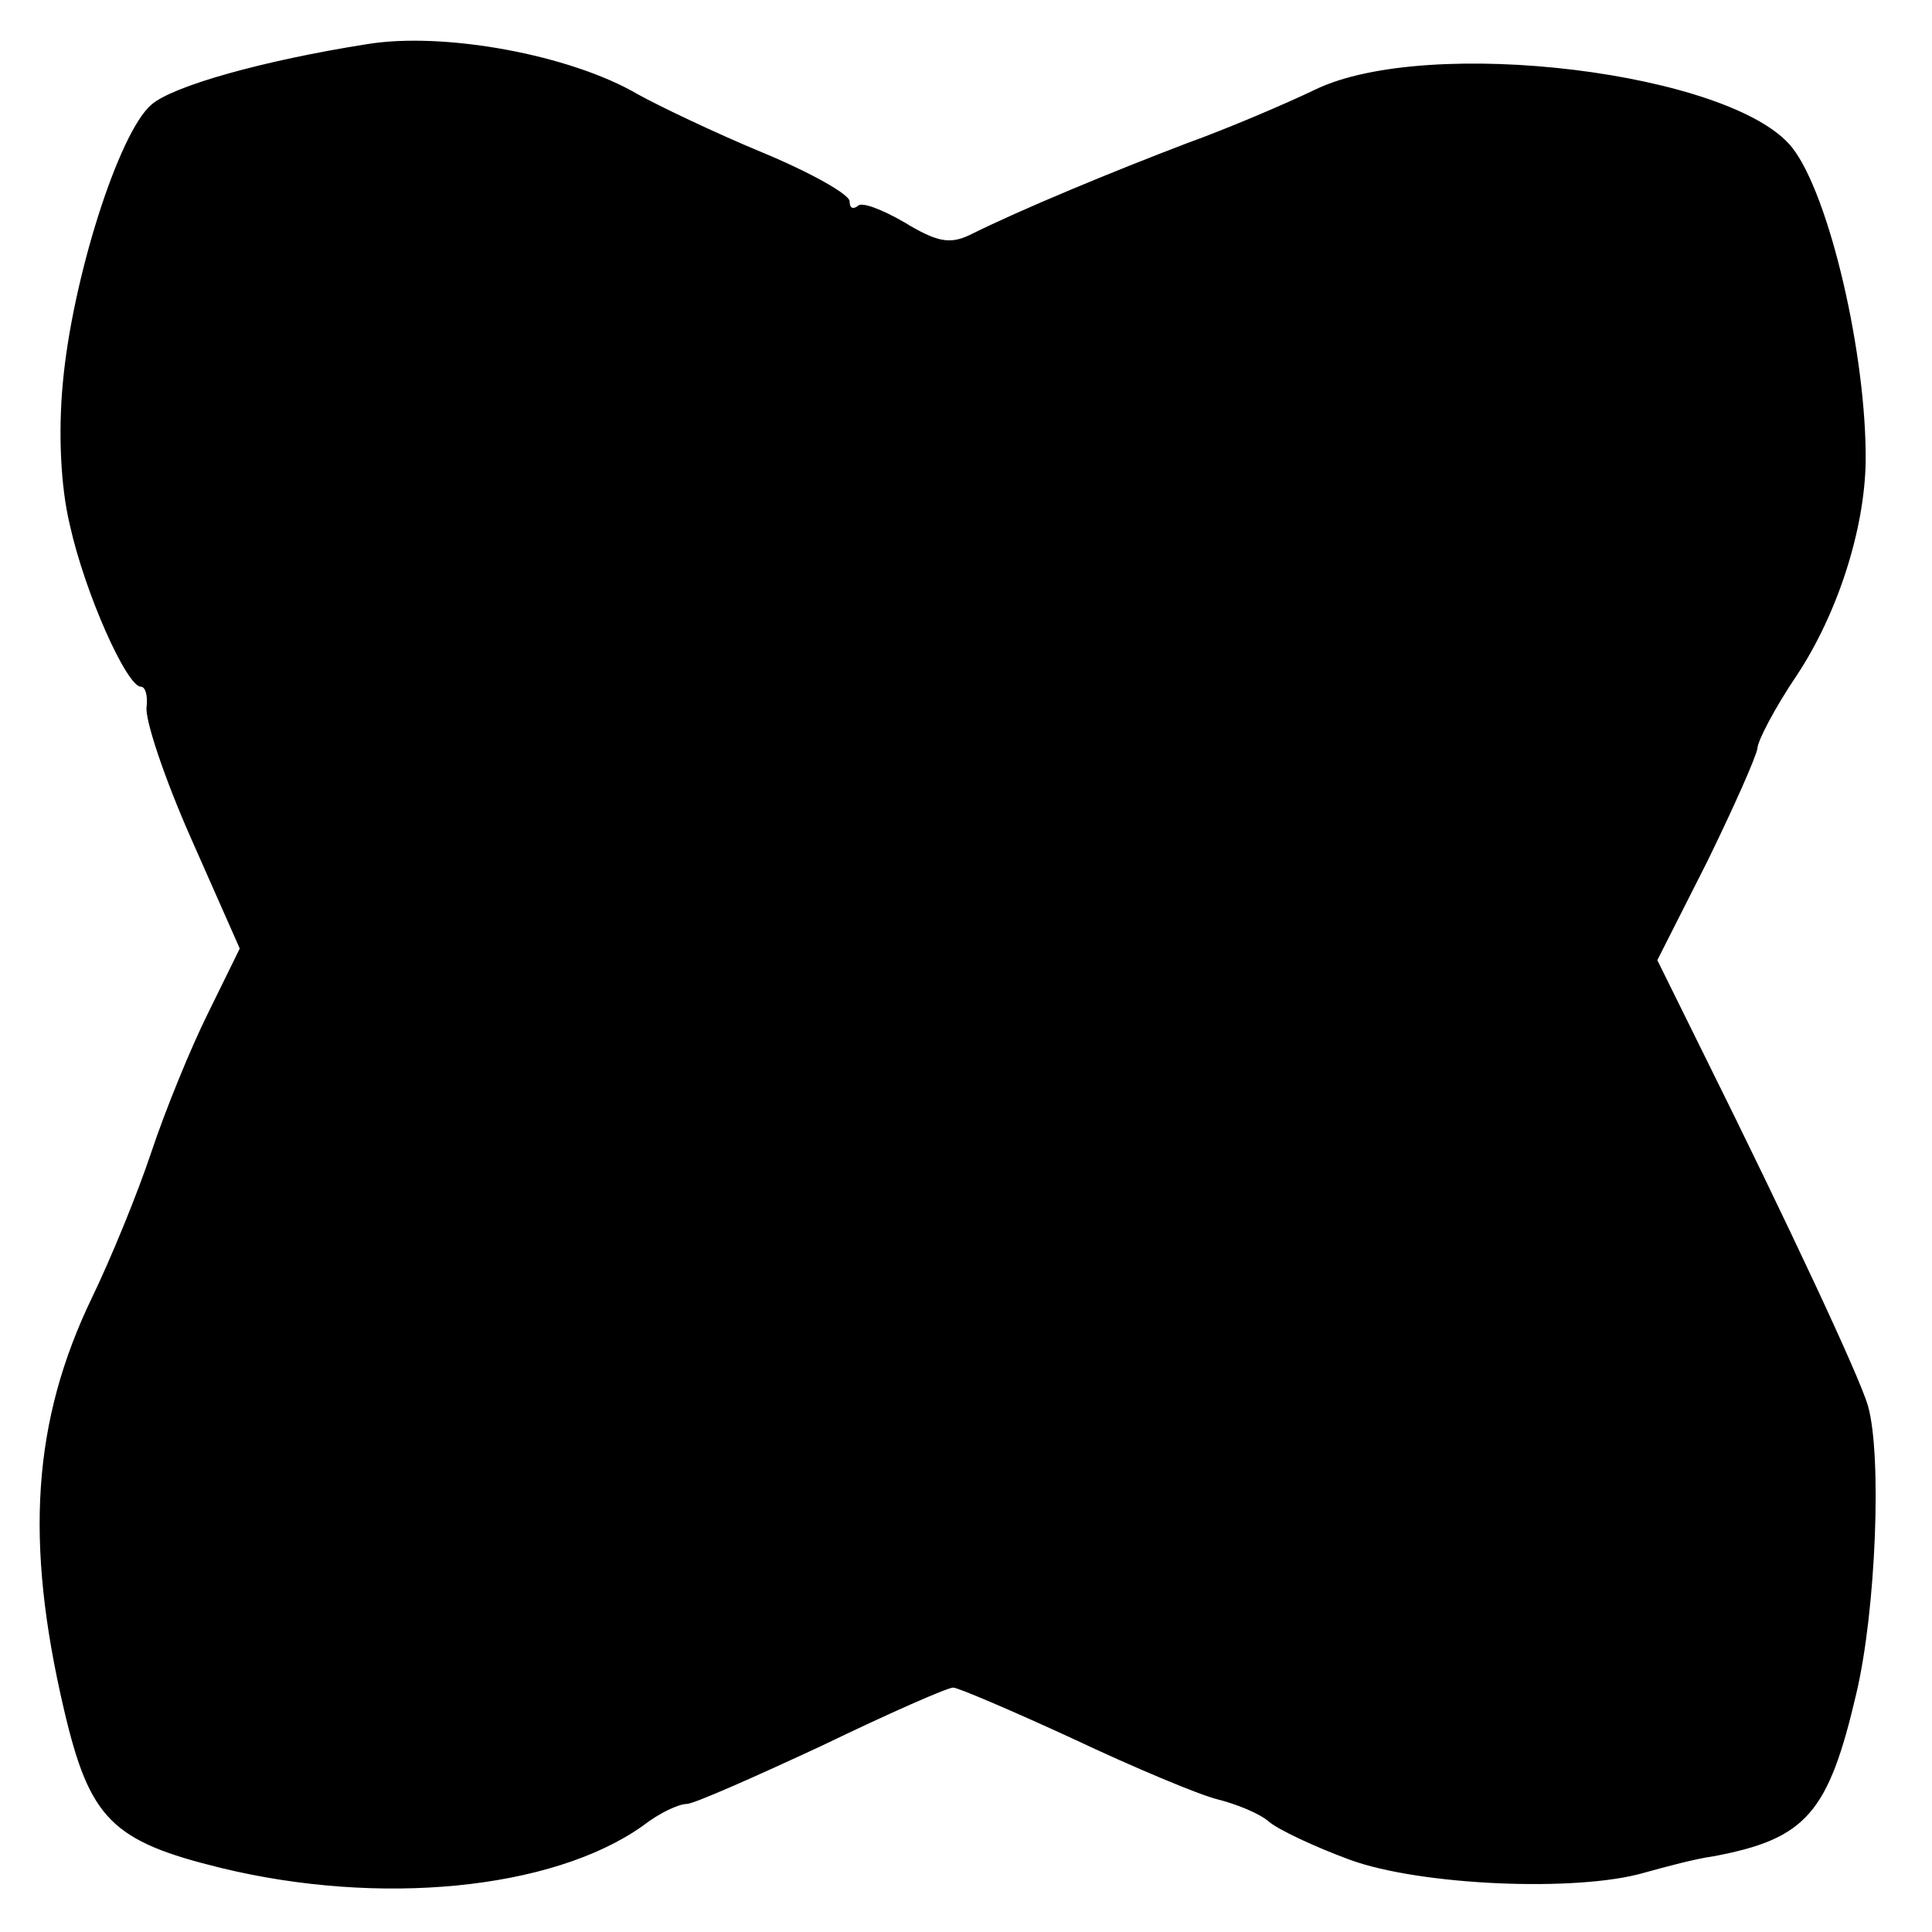
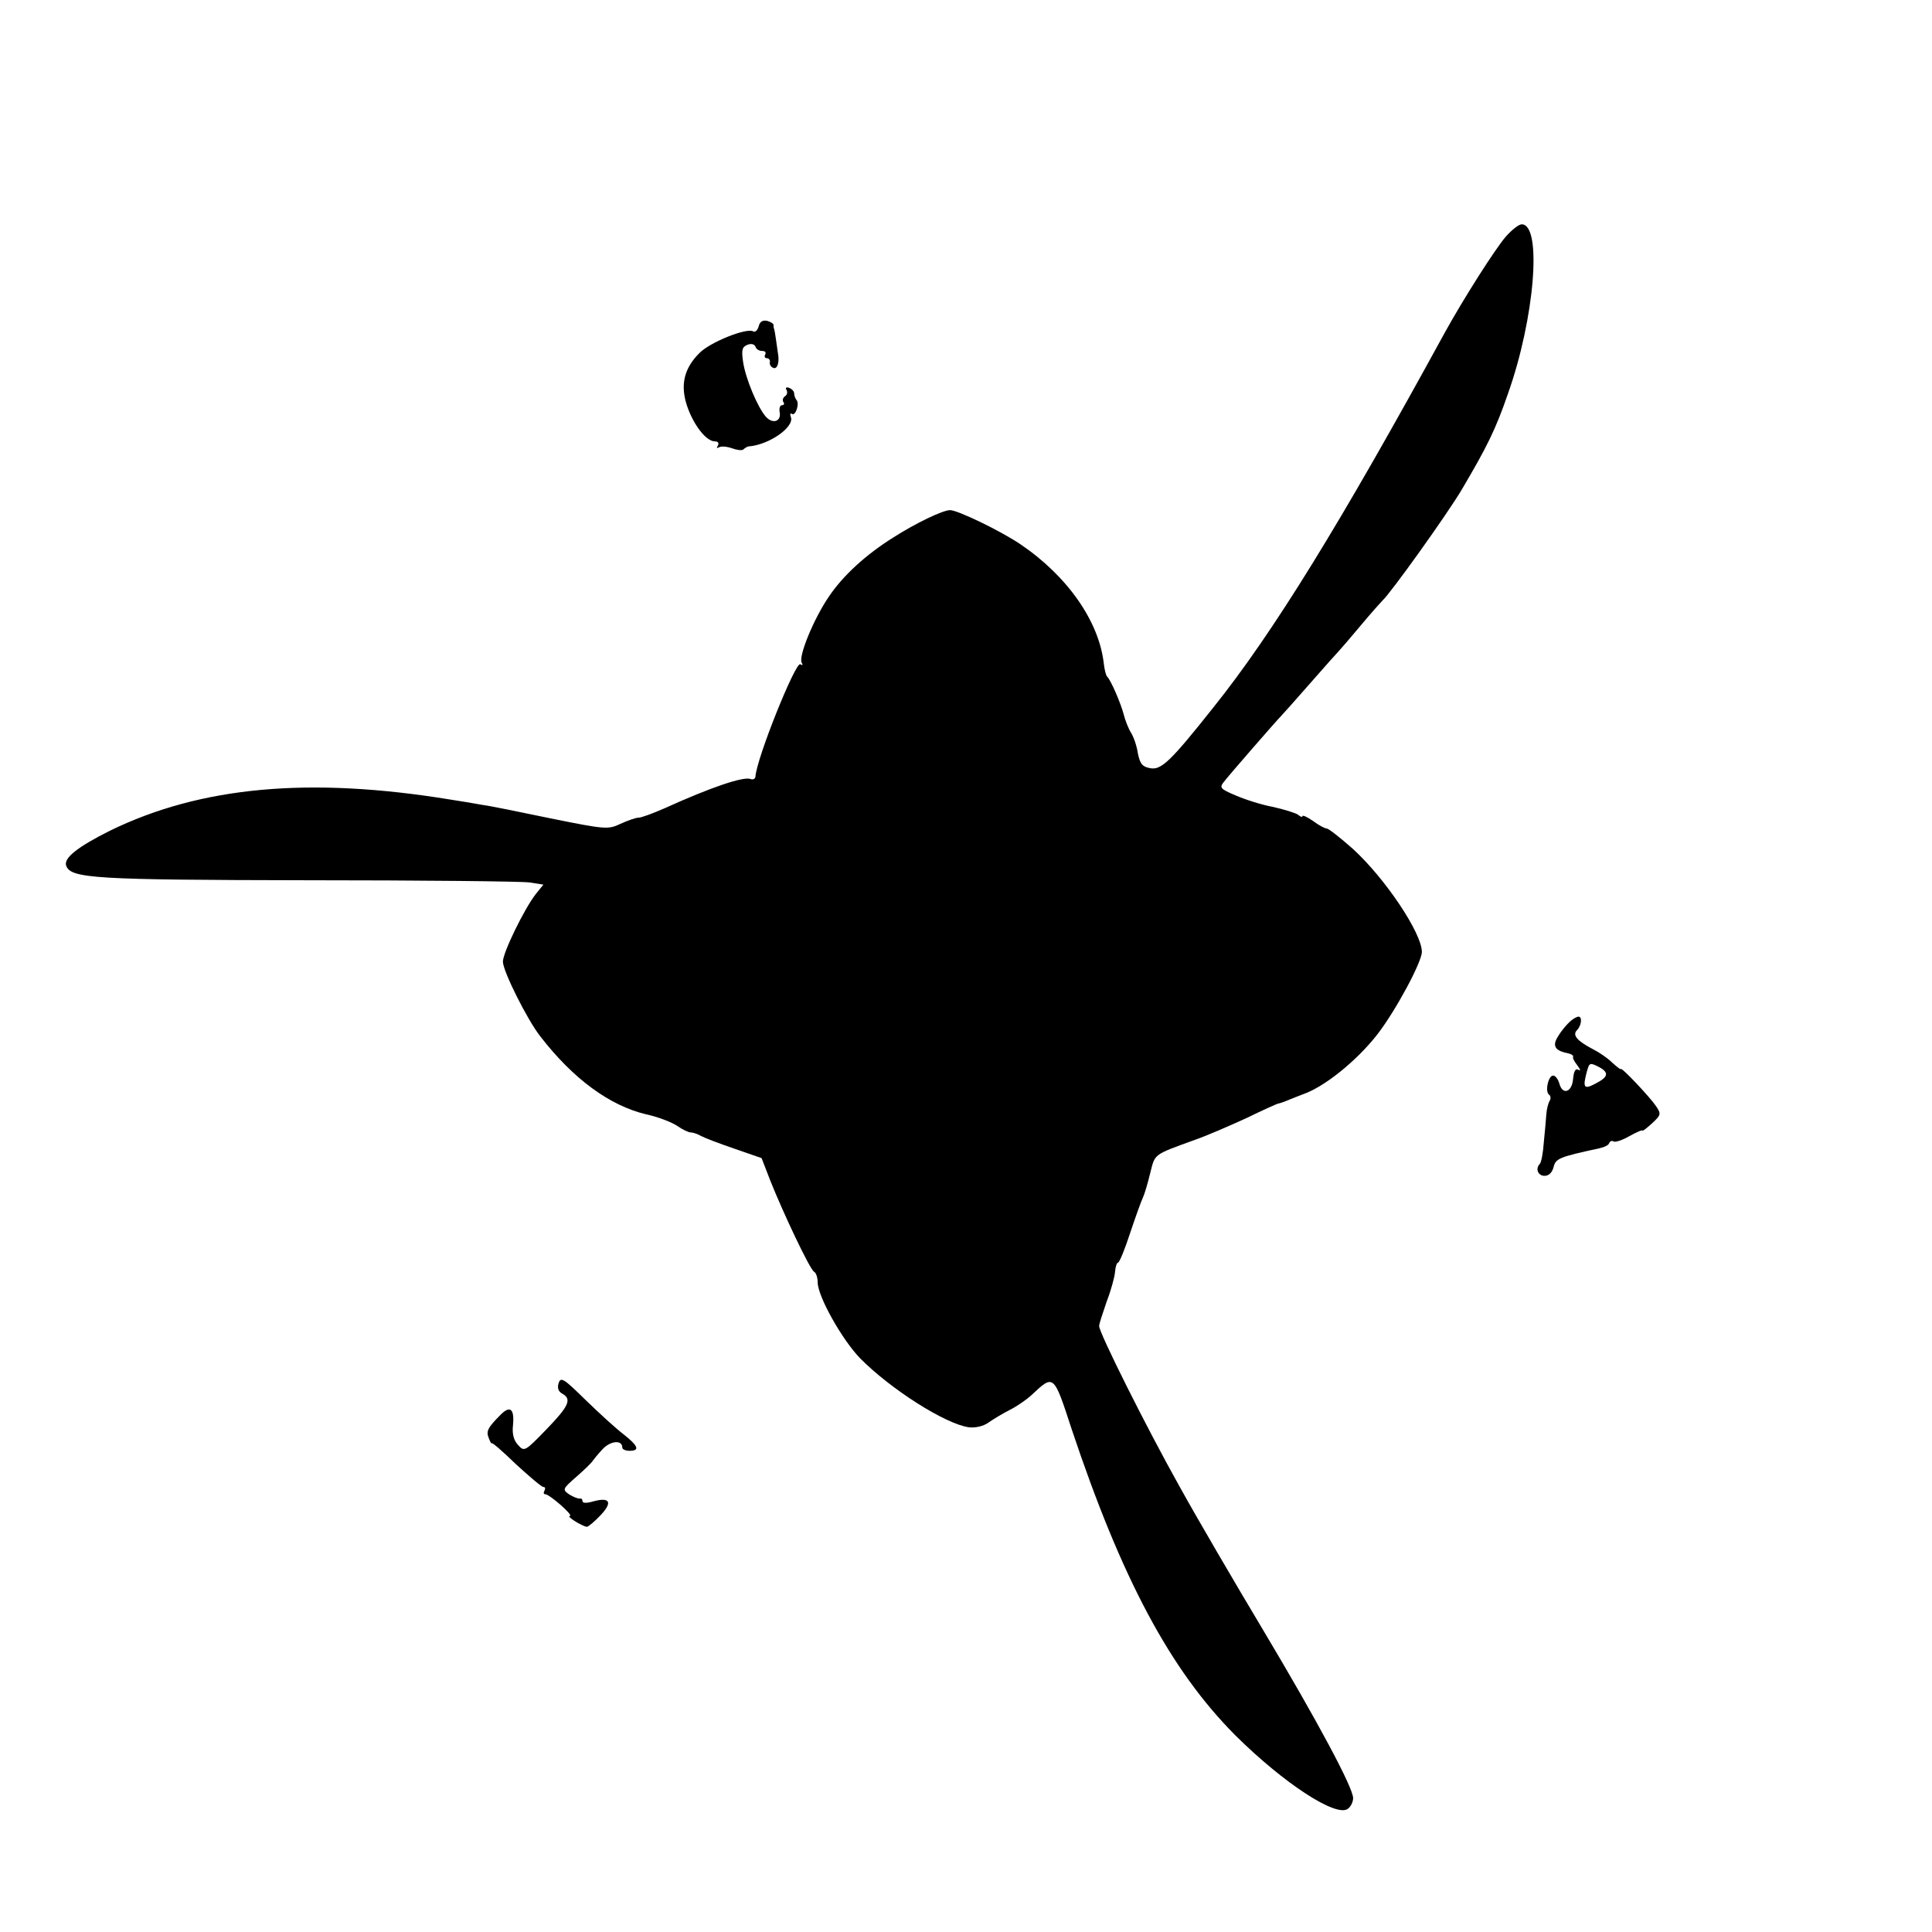
- <svg xmlns="http://www.w3.org/2000/svg" version="1.0" width="166pt" height="166pt" viewBox="0 0 166 166" preserveAspectRatio="xMidYMid meet">
-   <g transform="translate(0,166) scale(0.1,-0.1)" fill="#000000" stroke="none">
-     <path d="M315 1622 c-89 -14 -167 -36 -185 -52 -28 -24 -68 -150 -76 -239 -4 -42 -2 -89 6 -122 13 -59 49 -139 61 -139 4 0 6 -8 5 -17 -2 -10 15 -61 38 -113 l42 -95 -27 -55 c-15 -30 -37 -84 -49 -120 -12 -36 -35 -92 -51 -125 -51 -106 -58 -209 -24 -354 22 -94 41 -113 135 -136 136 -33 284 -19 362 36 14 11 31 19 38 19 6 0 58 23 116 50 58 28 108 50 113 50 4 0 51 -20 103 -44 53 -25 108 -48 124 -52 16 -4 36 -12 44 -19 8 -7 40 -22 70 -33 60 -22 195 -28 253 -11 18 5 44 12 59 14 80 15 99 37 123 140 17 72 22 205 10 247 -7 25 -71 161 -139 298 l-42 85 43 85 c23 47 42 90 43 97 0 6 15 35 34 63 35 53 58 125 59 183 1 91 -31 229 -63 270 -51 65 -313 97 -410 50 -25 -12 -74 -33 -110 -46 -63 -24 -143 -57 -187 -79 -17 -8 -28 -6 -56 11 -19 11 -37 18 -40 14 -4 -3 -7 -2 -7 4 0 6 -34 25 -75 42 -41 17 -89 40 -107 50 -58 34 -167 54 -233 43z" />
+ <svg xmlns="http://www.w3.org/2000/svg" version="1.0" width="534pt" height="534pt" viewBox="0 0 534 534" preserveAspectRatio="xMidYMid meet">
+   <g transform="translate(0,534) scale(0.1,-0.1)" fill="#000000" stroke="none">
+     <path d="M4162 4686 c-30 -35 -116 -170 -169 -266 -287 -525 -474 -829 -639 -1035 -119 -150 -145 -175 -176 -168 -21 4 -27 12 -33 41 -3 21 -12 46 -19 57 -7 11 -16 34 -20 50 -8 31 -36 96 -46 105 -3 3 -7 18 -9 35 -13 118 -101 243 -231 331 -55 37 -173 94 -194 94 -20 0 -95 -36 -156 -75 -77 -48 -140 -106 -179 -164 -43 -63 -85 -167 -75 -183 4 -6 2 -8 -4 -4 -13 8 -121 -260 -124 -311 -1 -6 -7 -9 -14 -6 -20 7 -109 -23 -237 -81 -32 -14 -64 -26 -72 -26 -8 0 -30 -8 -50 -17 -34 -16 -40 -16 -193 15 -86 18 -170 35 -187 37 -16 3 -57 10 -90 15 -391 64 -691 36 -941 -86 -90 -45 -129 -76 -121 -97 13 -35 77 -39 667 -40 316 0 592 -3 613 -6 l39 -6 -21 -26 c-32 -41 -91 -162 -91 -187 0 -26 67 -160 103 -206 91 -118 192 -192 293 -216 33 -7 71 -22 86 -32 14 -10 31 -18 37 -18 6 0 19 -4 29 -10 9 -5 51 -21 92 -35 l75 -26 24 -62 c35 -88 109 -245 121 -252 6 -3 10 -17 10 -29 0 -39 67 -158 117 -210 85 -86 236 -182 301 -191 19 -2 40 3 54 13 13 9 39 25 59 35 20 10 47 29 60 41 62 58 61 59 111 -94 138 -413 272 -665 452 -846 135 -134 281 -229 312 -203 8 6 14 19 14 29 0 29 -98 212 -249 465 -79 132 -183 310 -230 395 -92 164 -224 428 -223 445 0 6 10 36 21 68 12 31 22 68 23 82 1 14 5 25 8 25 4 0 19 37 34 83 15 45 31 89 35 97 4 8 13 38 20 67 14 55 7 50 125 93 32 11 96 39 142 60 45 22 85 40 88 40 2 0 17 5 33 12 15 6 30 12 33 13 60 20 150 93 207 166 51 66 123 200 123 228 0 52 -102 204 -191 285 -35 31 -67 56 -72 56 -5 0 -22 9 -38 21 -16 11 -29 17 -29 13 0 -3 -6 -2 -12 4 -7 5 -39 15 -71 22 -32 6 -78 21 -103 32 -40 17 -44 21 -32 36 11 15 146 170 158 182 3 3 39 43 80 90 41 47 77 87 80 90 3 3 30 34 60 70 30 36 58 67 61 70 21 18 180 240 220 308 69 117 93 165 127 264 74 208 95 468 38 468 -8 0 -27 -15 -44 -34z" />
+     <path d="M2097 4438 c-3 -11 -10 -17 -15 -14 -18 11 -120 -30 -149 -60 -43 -43 -53 -89 -34 -146 18 -53 53 -98 77 -98 9 0 12 -5 8 -12 -4 -6 -3 -8 4 -4 6 3 21 2 35 -3 14 -5 28 -7 32 -3 4 4 10 7 13 8 58 4 128 54 118 81 -3 8 -2 12 3 9 10 -7 22 30 12 39 -3 4 -6 12 -6 18 0 5 -6 12 -14 15 -8 3 -11 0 -7 -6 3 -6 2 -13 -4 -17 -6 -4 -8 -11 -5 -16 4 -5 2 -9 -4 -9 -5 0 -8 -9 -6 -19 5 -26 -19 -34 -38 -13 -23 26 -56 105 -63 151 -5 34 -3 42 12 48 10 4 19 2 22 -5 2 -7 10 -12 18 -12 9 0 12 -4 9 -10 -3 -5 -1 -10 4 -10 6 0 10 -5 9 -11 -2 -6 3 -14 10 -16 11 -4 17 17 12 42 -1 6 -3 21 -5 35 -2 14 -4 27 -5 30 -2 3 -2 8 -2 11 1 4 -7 9 -17 12 -13 3 -21 -2 -24 -15z" />
+     <path d="M4340 2517 c-8 -7 -23 -24 -32 -39 -19 -28 -11 -42 25 -49 10 -2 17 -7 15 -10 -2 -3 4 -14 12 -24 8 -11 10 -16 3 -12 -8 5 -13 -3 -15 -25 -3 -37 -29 -46 -38 -13 -3 11 -10 21 -16 22 -14 3 -25 -45 -12 -53 4 -3 5 -11 1 -17 -4 -7 -8 -23 -9 -37 -1 -14 -4 -49 -7 -78 -2 -29 -7 -55 -11 -59 -13 -13 -5 -33 13 -33 12 0 21 9 25 24 6 24 15 28 126 52 14 3 27 9 28 15 2 5 8 7 12 4 5 -3 25 4 44 15 20 11 36 18 36 15 0 -2 12 7 26 20 25 23 26 26 11 48 -16 24 -97 110 -97 102 0 -2 -11 6 -24 18 -13 13 -37 29 -53 37 -44 23 -58 39 -44 53 12 12 15 37 4 37 -5 0 -15 -6 -23 -13z m81 -127 c27 -15 24 -27 -11 -45 -32 -17 -36 -12 -24 33 7 25 8 26 35 12z" />
+     <path d="M1544 1517 c-4 -13 -1 -23 10 -29 27 -15 19 -34 -44 -99 -59 -61 -61 -62 -78 -43 -12 13 -17 30 -14 56 4 44 -8 54 -34 28 -36 -36 -41 -46 -33 -65 4 -11 8 -17 8 -14 1 3 31 -23 67 -58 37 -34 71 -63 76 -63 5 0 6 -4 3 -10 -3 -5 -3 -10 2 -10 12 0 80 -60 68 -60 -11 -1 35 -29 47 -30 4 0 21 14 38 32 34 36 26 51 -21 38 -17 -5 -29 -5 -29 1 0 5 -3 8 -7 7 -5 -1 -17 4 -29 11 -20 14 -20 15 20 50 23 20 42 39 44 43 2 3 14 18 27 32 22 24 55 27 55 5 0 -5 9 -9 20 -9 29 0 25 13 -17 46 -21 16 -68 59 -105 95 -60 59 -68 64 -74 46z" />
  </g>
</svg>
